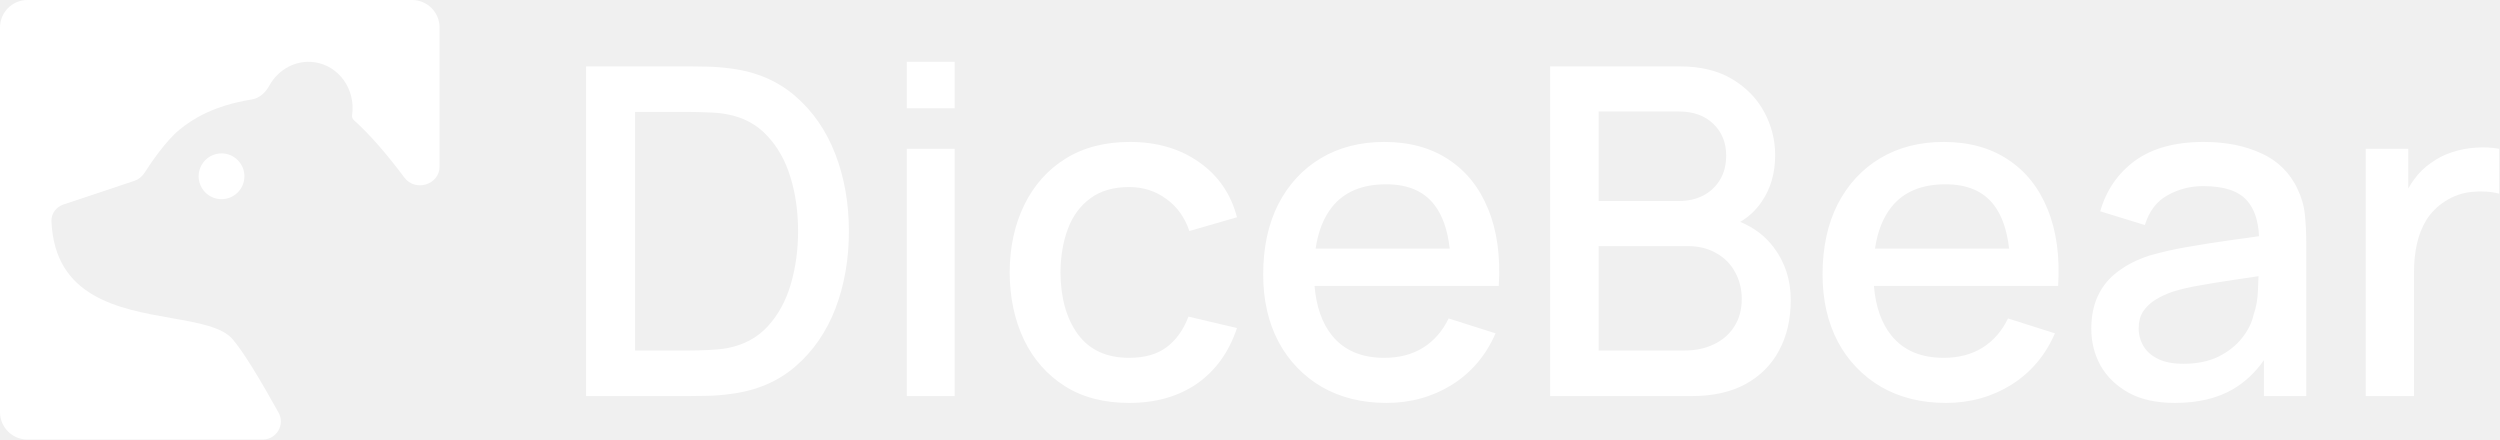
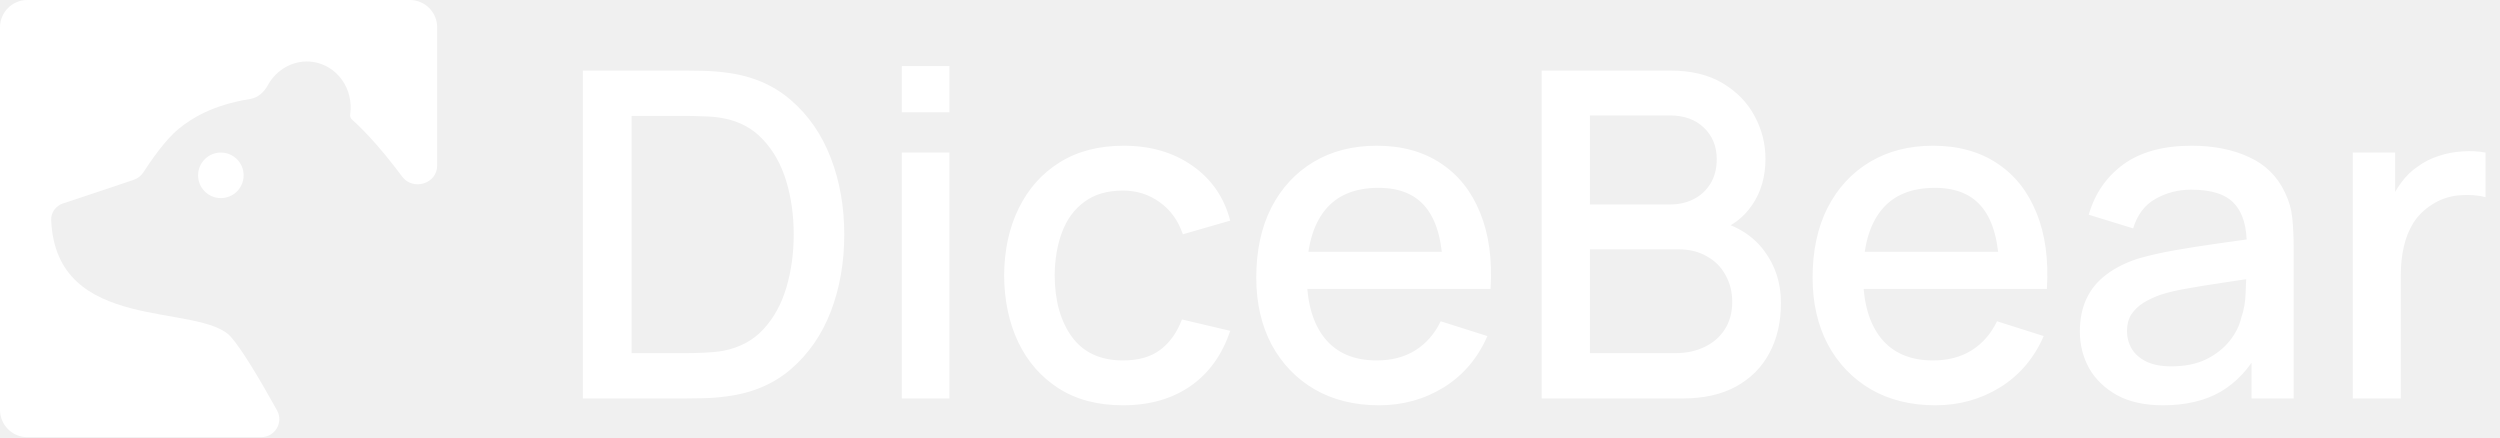
- <svg xmlns="http://www.w3.org/2000/svg" width="182" height="32" fill="none">
-   <path fill="#fff" d="M2 0a2 2 0 0 0-2 2v28a2 2 0 0 0 2 2h17.12c1.008 0 1.65-1.076 1.161-1.958-1.316-2.37-2.573-4.461-3.364-5.366-.763-.87-2.478-1.173-4.426-1.516-3.813-.671-8.522-1.5-8.744-7.063-.022-.552.35-1.036.873-1.21l5.162-1.721c.302-.1.557-.306.73-.574.487-.758 1.576-2.357 2.571-3.165.942-.766 2.466-1.74 5.249-2.186.556-.09.998-.504 1.27-.998.65-1.187 1.941-1.907 3.301-1.711 1.777.256 3 1.977 2.73 3.845a.415.415 0 0 0 .13.37c1.184 1.058 2.436 2.525 3.676 4.18.794 1.063 2.561.526 2.561-.801V2a2 2 0 0 0-2-2H2Z" />
-   <path fill="#fff" d="M16.167 14.5a1.667 1.667 0 1 1 0-3.333 1.667 1.667 0 0 1 0 3.333Z" />
-   <path fill="#fff" fill-rule="evenodd" d="M42.667 4.833v24h7.516c.223 0 .634-.005 1.234-.016a14.524 14.524 0 0 0 1.75-.134c1.877-.233 3.455-.9 4.733-2 1.289-1.11 2.261-2.516 2.917-4.216.655-1.711.983-3.59.983-5.634 0-2.033-.328-3.9-.983-5.6C60.16 9.523 59.189 8.111 57.9 7c-1.278-1.111-2.856-1.783-4.733-2.017a14.53 14.53 0 0 0-1.75-.133c-.6-.011-1.011-.017-1.234-.017h-7.516Zm7.516 20.684h-3.95V8.15h3.95c.367 0 .811.011 1.334.033.533.011 1 .056 1.4.134 1.2.222 2.177.744 2.933 1.566.767.811 1.333 1.823 1.7 3.034.367 1.2.55 2.505.55 3.916 0 1.367-.178 2.656-.533 3.867-.356 1.211-.917 2.233-1.684 3.067-.755.822-1.744 1.35-2.966 1.583-.4.067-.861.111-1.384.133-.522.023-.972.034-1.35.034Z" clip-rule="evenodd" />
-   <path fill="#fff" d="M66.014 4.5v3.383h3.484V4.5h-3.484ZM66.014 10.833v18h3.484v-18h-3.484ZM77.503 28.1c1.288.822 2.855 1.233 4.7 1.233 1.933 0 3.577-.466 4.933-1.4 1.356-.944 2.328-2.294 2.917-4.05l-3.534-.833c-.366.967-.9 1.711-1.6 2.233-.689.511-1.594.767-2.716.767-1.645 0-2.89-.572-3.734-1.717-.833-1.144-1.255-2.644-1.266-4.5.01-1.2.194-2.266.55-3.2.355-.933.9-1.666 1.633-2.2.733-.544 1.672-.816 2.817-.816 1.01 0 1.905.283 2.683.85.789.555 1.356 1.339 1.7 2.35l3.467-1c-.445-1.7-1.367-3.04-2.767-4.017-1.389-.978-3.067-1.467-5.033-1.467-1.823 0-3.384.406-4.684 1.217-1.3.811-2.3 1.933-3 3.367-.7 1.422-1.055 3.06-1.066 4.916.01 1.823.355 3.45 1.033 4.884.689 1.433 1.678 2.56 2.967 3.383Z" />
-   <path fill="#fff" fill-rule="evenodd" d="M96.226 28.167c1.356.777 2.928 1.166 4.717 1.166 1.744 0 3.328-.439 4.75-1.316 1.422-.89 2.483-2.14 3.183-3.75l-3.416-1.084c-.445.923-1.067 1.634-1.867 2.134-.789.489-1.728.733-2.817.733-1.655 0-2.922-.539-3.8-1.617-.726-.9-1.152-2.106-1.277-3.616h13.411c.133-2.156-.123-4.017-.767-5.584-.633-1.566-1.595-2.772-2.883-3.616-1.289-.856-2.85-1.284-4.684-1.284-1.755 0-3.294.395-4.616 1.184-1.323.789-2.356 1.905-3.1 3.35-.734 1.444-1.1 3.15-1.1 5.116 0 1.856.372 3.49 1.116 4.9a8.296 8.296 0 0 0 3.15 3.284ZM105.54 18.1c-.157-1.37-.528-2.43-1.114-3.183-.766-1-1.939-1.5-3.516-1.5-1.745 0-3.056.55-3.934 1.65-.615.77-1.015 1.782-1.199 3.033h9.763ZM122.282 4.833h-9.433v24h10.333c1.522 0 2.817-.289 3.884-.866 1.077-.59 1.894-1.406 2.45-2.45.566-1.045.85-2.273.85-3.684 0-1.455-.412-2.727-1.234-3.816-.615-.824-1.43-1.445-2.444-1.863a4.82 4.82 0 0 0 1.561-1.47c.655-.945.983-2.078.983-3.4a6.49 6.49 0 0 0-.783-3.1c-.522-.99-1.3-1.795-2.333-2.417-1.034-.623-2.312-.934-3.834-.934Zm.367 20.684h-6.267v-7.6h6.484c.8 0 1.494.172 2.083.516.6.334 1.055.795 1.367 1.384.322.577.483 1.227.483 1.95 0 .777-.183 1.45-.55 2.016-.356.556-.85.984-1.483 1.284-.623.3-1.328.45-2.117.45Zm-.417-10.884h-5.85V8.117h5.85c1.045 0 1.878.3 2.5.9.622.6.934 1.366.934 2.3 0 .7-.156 1.3-.467 1.8-.3.489-.711.866-1.233 1.133-.512.256-1.089.383-1.734.383ZM136.949 28.167c1.355.777 2.928 1.166 4.717 1.166 1.744 0 3.327-.439 4.75-1.316 1.422-.89 2.483-2.14 3.183-3.75l-3.417-1.084c-.444.923-1.066 1.634-1.866 2.134-.789.489-1.728.733-2.817.733-1.656 0-2.922-.539-3.8-1.617-.727-.9-1.152-2.106-1.278-3.616h13.411c.134-2.156-.122-4.017-.766-5.584-.634-1.566-1.595-2.772-2.884-3.616-1.289-.856-2.85-1.284-4.683-1.284-1.756 0-3.295.395-4.617 1.184-1.322.789-2.355 1.905-3.1 3.35-.733 1.444-1.1 3.15-1.1 5.116 0 1.856.372 3.49 1.117 4.9a8.29 8.29 0 0 0 3.15 3.284Zm9.314-10.067c-.157-1.37-.529-2.43-1.114-3.183-.767-1-1.939-1.5-3.517-1.5-1.744 0-3.055.55-3.933 1.65-.615.77-1.015 1.782-1.199 3.033h9.763ZM154.979 28.6c.9.489 2.017.733 3.35.733 1.678 0 3.089-.333 4.234-1 .865-.507 1.615-1.21 2.25-2.11v2.61h3.083V17.75c0-.756-.033-1.461-.1-2.117a5.463 5.463 0 0 0-.533-1.866 5.182 5.182 0 0 0-2.634-2.6c-1.188-.556-2.589-.834-4.2-.834-2.077 0-3.744.456-5 1.367-1.244.911-2.089 2.139-2.533 3.683l3.25 1c.311-1.01.861-1.733 1.65-2.166a5.207 5.207 0 0 1 2.6-.667c1.5 0 2.556.344 3.167 1.033.543.592.84 1.463.893 2.613-.683.096-1.369.192-2.06.287a92.61 92.61 0 0 0-3.183.5 25.612 25.612 0 0 0-2.717.617c-.922.3-1.7.694-2.333 1.183a4.628 4.628 0 0 0-1.434 1.75c-.322.69-.483 1.49-.483 2.4 0 .978.228 1.878.683 2.7.467.811 1.15 1.467 2.05 1.967Zm6.517-2.633c-.711.344-1.561.516-2.55.516-.744 0-1.356-.116-1.833-.35-.478-.233-.834-.544-1.067-.933-.233-.4-.35-.833-.35-1.3 0-.478.106-.883.317-1.217.222-.333.516-.616.883-.85a6.551 6.551 0 0 1 1.283-.6 14.73 14.73 0 0 1 1.934-.45c.733-.133 1.55-.266 2.45-.4.578-.085 1.197-.178 1.857-.277-.008.293-.022.63-.041 1.01a5.962 5.962 0 0 1-.316 1.8c-.134.59-.417 1.156-.85 1.7-.434.545-1.006.995-1.717 1.35Z" clip-rule="evenodd" />
-   <path fill="#fff" d="M175.324 10.833h-3.1v18h3.517V19.75c0-.711.072-1.383.216-2.017a5.685 5.685 0 0 1 .7-1.75 4.434 4.434 0 0 1 1.35-1.333 4.304 4.304 0 0 1 1.967-.683c.722-.067 1.378-.023 1.967.133v-3.267a6.625 6.625 0 0 0-1.7-.083 6.65 6.65 0 0 0-1.734.333 5.266 5.266 0 0 0-1.516.767 4.858 4.858 0 0 0-1.234 1.2 6.461 6.461 0 0 0-.433.664v-2.88Z" />
+ <svg xmlns="http://www.w3.org/2000/svg" width="183" height="32" viewBox="0 0 183 32" fill="none">
+   <path d="M42.666 29.167V5.167H50.183C50.405 5.167 50.816 5.173 51.416 5.184C52.028 5.195 52.611 5.239 53.166 5.317C55.044 5.55 56.622 6.223 57.9 7.334C59.189 8.445 60.161 9.856 60.816 11.567C61.472 13.267 61.8 15.134 61.8 17.167C61.8 19.211 61.472 21.089 60.816 22.8C60.161 24.5 59.189 25.906 57.9 27.017C56.622 28.117 55.044 28.784 53.166 29.017C52.611 29.095 52.028 29.139 51.416 29.15C50.816 29.161 50.405 29.167 50.183 29.167H42.666ZM46.233 25.85H50.183C50.561 25.85 51.011 25.839 51.533 25.817C52.055 25.795 52.516 25.75 52.916 25.684C54.139 25.45 55.127 24.922 55.883 24.1C56.65 23.267 57.211 22.245 57.566 21.034C57.922 19.823 58.1 18.534 58.1 17.167C58.1 15.756 57.916 14.45 57.55 13.25C57.183 12.039 56.616 11.028 55.85 10.217C55.094 9.395 54.116 8.873 52.916 8.65C52.516 8.573 52.05 8.528 51.516 8.517C50.994 8.495 50.55 8.484 50.183 8.484H46.233V25.85ZM66.014 8.217V4.834H69.497V8.217H66.014ZM66.014 29.167V11.167H69.497V29.167H66.014ZM82.202 29.667C80.358 29.667 78.791 29.256 77.502 28.434C76.213 27.611 75.225 26.484 74.536 25.05C73.858 23.617 73.513 21.989 73.502 20.167C73.513 18.311 73.869 16.672 74.569 15.25C75.269 13.817 76.269 12.695 77.569 11.884C78.869 11.072 80.43 10.667 82.252 10.667C84.219 10.667 85.897 11.156 87.286 12.134C88.686 13.111 89.608 14.45 90.052 16.15L86.586 17.15C86.241 16.139 85.674 15.356 84.886 14.8C84.108 14.234 83.213 13.95 82.202 13.95C81.058 13.95 80.119 14.223 79.386 14.767C78.652 15.3 78.108 16.034 77.752 16.967C77.397 17.9 77.213 18.967 77.202 20.167C77.213 22.023 77.636 23.523 78.469 24.667C79.313 25.811 80.558 26.384 82.202 26.384C83.325 26.384 84.23 26.128 84.919 25.617C85.619 25.095 86.152 24.35 86.519 23.384L90.052 24.217C89.463 25.973 88.491 27.323 87.136 28.267C85.78 29.2 84.136 29.667 82.202 29.667ZM100.943 29.667C99.154 29.667 97.582 29.278 96.226 28.5C94.882 27.711 93.832 26.617 93.076 25.217C92.332 23.806 91.959 22.172 91.959 20.317C91.959 18.35 92.326 16.645 93.059 15.2C93.804 13.756 94.837 12.639 96.159 11.85C97.481 11.061 99.02 10.667 100.776 10.667C102.609 10.667 104.17 11.095 105.459 11.95C106.748 12.795 107.709 14 108.343 15.567C108.987 17.134 109.243 18.995 109.109 21.15H105.626V19.884C105.604 17.795 105.204 16.25 104.426 15.25C103.659 14.25 102.487 13.75 100.909 13.75C99.165 13.75 97.854 14.3 96.976 15.4C96.098 16.5 95.659 18.089 95.659 20.167C95.659 22.145 96.098 23.678 96.976 24.767C97.854 25.845 99.12 26.384 100.776 26.384C101.865 26.384 102.804 26.139 103.593 25.65C104.393 25.15 105.015 24.439 105.459 23.517L108.876 24.6C108.176 26.211 107.115 27.461 105.693 28.35C104.27 29.228 102.687 29.667 100.943 29.667ZM94.526 21.15V18.434H107.376V21.15H94.526ZM112.849 29.167V5.167H122.282C123.804 5.167 125.082 5.478 126.115 6.1C127.149 6.723 127.926 7.528 128.449 8.517C128.971 9.495 129.232 10.528 129.232 11.617C129.232 12.939 128.904 14.072 128.249 15.017C127.604 15.961 126.732 16.606 125.632 16.95L125.599 16.134C127.132 16.511 128.31 17.25 129.132 18.35C129.954 19.439 130.365 20.711 130.365 22.167C130.365 23.578 130.082 24.806 129.515 25.85C128.96 26.895 128.143 27.711 127.065 28.3C125.999 28.878 124.704 29.167 123.182 29.167H112.849ZM116.382 25.85H122.649C123.438 25.85 124.143 25.7 124.765 25.4C125.399 25.1 125.893 24.672 126.249 24.117C126.615 23.55 126.799 22.878 126.799 22.1C126.799 21.378 126.638 20.728 126.315 20.15C126.004 19.561 125.549 19.1 124.949 18.767C124.36 18.422 123.665 18.25 122.865 18.25H116.382V25.85ZM116.382 14.967H122.232C122.876 14.967 123.454 14.839 123.965 14.584C124.488 14.317 124.899 13.939 125.199 13.45C125.51 12.95 125.665 12.35 125.665 11.65C125.665 10.717 125.354 9.95 124.732 9.35C124.11 8.75 123.276 8.45 122.232 8.45H116.382V14.967ZM141.665 29.667C139.876 29.667 138.304 29.278 136.949 28.5C135.604 27.711 134.554 26.617 133.799 25.217C133.054 23.806 132.682 22.172 132.682 20.317C132.682 18.35 133.049 16.645 133.782 15.2C134.526 13.756 135.56 12.639 136.882 11.85C138.204 11.061 139.743 10.667 141.499 10.667C143.332 10.667 144.893 11.095 146.182 11.95C147.471 12.795 148.432 14 149.065 15.567C149.71 17.134 149.965 18.995 149.832 21.15H146.349V19.884C146.326 17.795 145.926 16.25 145.149 15.25C144.382 14.25 143.21 13.75 141.632 13.75C139.888 13.75 138.576 14.3 137.699 15.4C136.821 16.5 136.382 18.089 136.382 20.167C136.382 22.145 136.821 23.678 137.699 24.767C138.576 25.845 139.843 26.384 141.499 26.384C142.588 26.384 143.526 26.139 144.315 25.65C145.115 25.15 145.738 24.439 146.182 23.517L149.599 24.6C148.899 26.211 147.838 27.461 146.415 28.35C144.993 29.228 143.41 29.667 141.665 29.667ZM135.249 21.15V18.434H148.099V21.15H135.249ZM158.329 29.667C156.996 29.667 155.879 29.422 154.979 28.934C154.079 28.434 153.396 27.778 152.929 26.967C152.474 26.145 152.246 25.245 152.246 24.267C152.246 23.356 152.407 22.556 152.729 21.867C153.051 21.178 153.529 20.595 154.162 20.117C154.796 19.628 155.574 19.234 156.496 18.934C157.296 18.7 158.201 18.495 159.212 18.317C160.224 18.139 161.285 17.973 162.396 17.817C163.518 17.661 164.629 17.506 165.729 17.35L164.462 18.05C164.485 16.639 164.185 15.595 163.562 14.917C162.951 14.228 161.896 13.884 160.396 13.884C159.451 13.884 158.585 14.106 157.796 14.55C157.007 14.984 156.457 15.706 156.146 16.717L152.896 15.717C153.34 14.172 154.185 12.945 155.429 12.034C156.685 11.123 158.351 10.667 160.429 10.667C162.04 10.667 163.44 10.945 164.629 11.5C165.829 12.045 166.707 12.911 167.262 14.1C167.551 14.689 167.729 15.311 167.796 15.967C167.862 16.622 167.896 17.328 167.896 18.084V29.167H164.812V25.05L165.412 25.584C164.668 26.961 163.718 27.989 162.562 28.667C161.418 29.334 160.007 29.667 158.329 29.667ZM158.946 26.817C159.935 26.817 160.785 26.645 161.496 26.3C162.207 25.945 162.779 25.495 163.212 24.95C163.646 24.406 163.929 23.839 164.062 23.25C164.251 22.717 164.357 22.117 164.379 21.45C164.412 20.784 164.429 20.25 164.429 19.85L165.562 20.267C164.462 20.434 163.462 20.584 162.562 20.717C161.662 20.85 160.846 20.984 160.112 21.117C159.39 21.239 158.746 21.389 158.179 21.567C157.701 21.734 157.274 21.934 156.896 22.167C156.529 22.4 156.235 22.684 156.012 23.017C155.801 23.35 155.696 23.756 155.696 24.234C155.696 24.7 155.812 25.134 156.046 25.534C156.279 25.922 156.635 26.234 157.112 26.467C157.59 26.7 158.201 26.817 158.946 26.817ZM172.224 29.167V11.167H175.324V15.534L174.89 14.967C175.113 14.389 175.401 13.861 175.757 13.384C176.113 12.895 176.524 12.495 176.99 12.184C177.446 11.85 177.951 11.595 178.507 11.417C179.074 11.228 179.651 11.117 180.24 11.084C180.829 11.039 181.396 11.067 181.94 11.167V14.434C181.351 14.278 180.696 14.234 179.974 14.3C179.263 14.367 178.607 14.595 178.007 14.984C177.44 15.35 176.99 15.795 176.657 16.317C176.335 16.839 176.101 17.422 175.957 18.067C175.813 18.7 175.74 19.372 175.74 20.084V29.167H172.224Z" fill="white" />
+   <path d="M2 0C0.896 0 0 0.896 0 2V30C0 31.104 0.896 32 2 32H19.119C20.127 32 20.77 30.924 20.28 30.042C18.965 27.673 17.708 25.581 16.917 24.677C14.662 22.1 4.082 24.503 3.747 16.096C3.725 15.544 4.096 15.061 4.62 14.887L9.782 13.166C10.084 13.065 10.339 12.86 10.512 12.592C10.999 11.835 12.088 10.236 13.084 9.427C14.026 8.661 15.55 7.688 18.333 7.241C18.889 7.152 19.331 6.737 19.602 6.243C20.253 5.057 21.543 4.337 22.903 4.532C24.68 4.788 25.903 6.509 25.634 8.377C25.614 8.515 25.659 8.655 25.763 8.747C26.947 9.806 28.199 11.272 29.438 12.927C30.233 13.99 32 13.452 32 12.125V2C32 0.895 31.105 0 30 0H2Z" fill="white" />
+   <circle cx="1.667" cy="1.667" r="1.667" transform="matrix(-1 0 0 1 17.8335 11.167)" fill="white" />
</svg>
